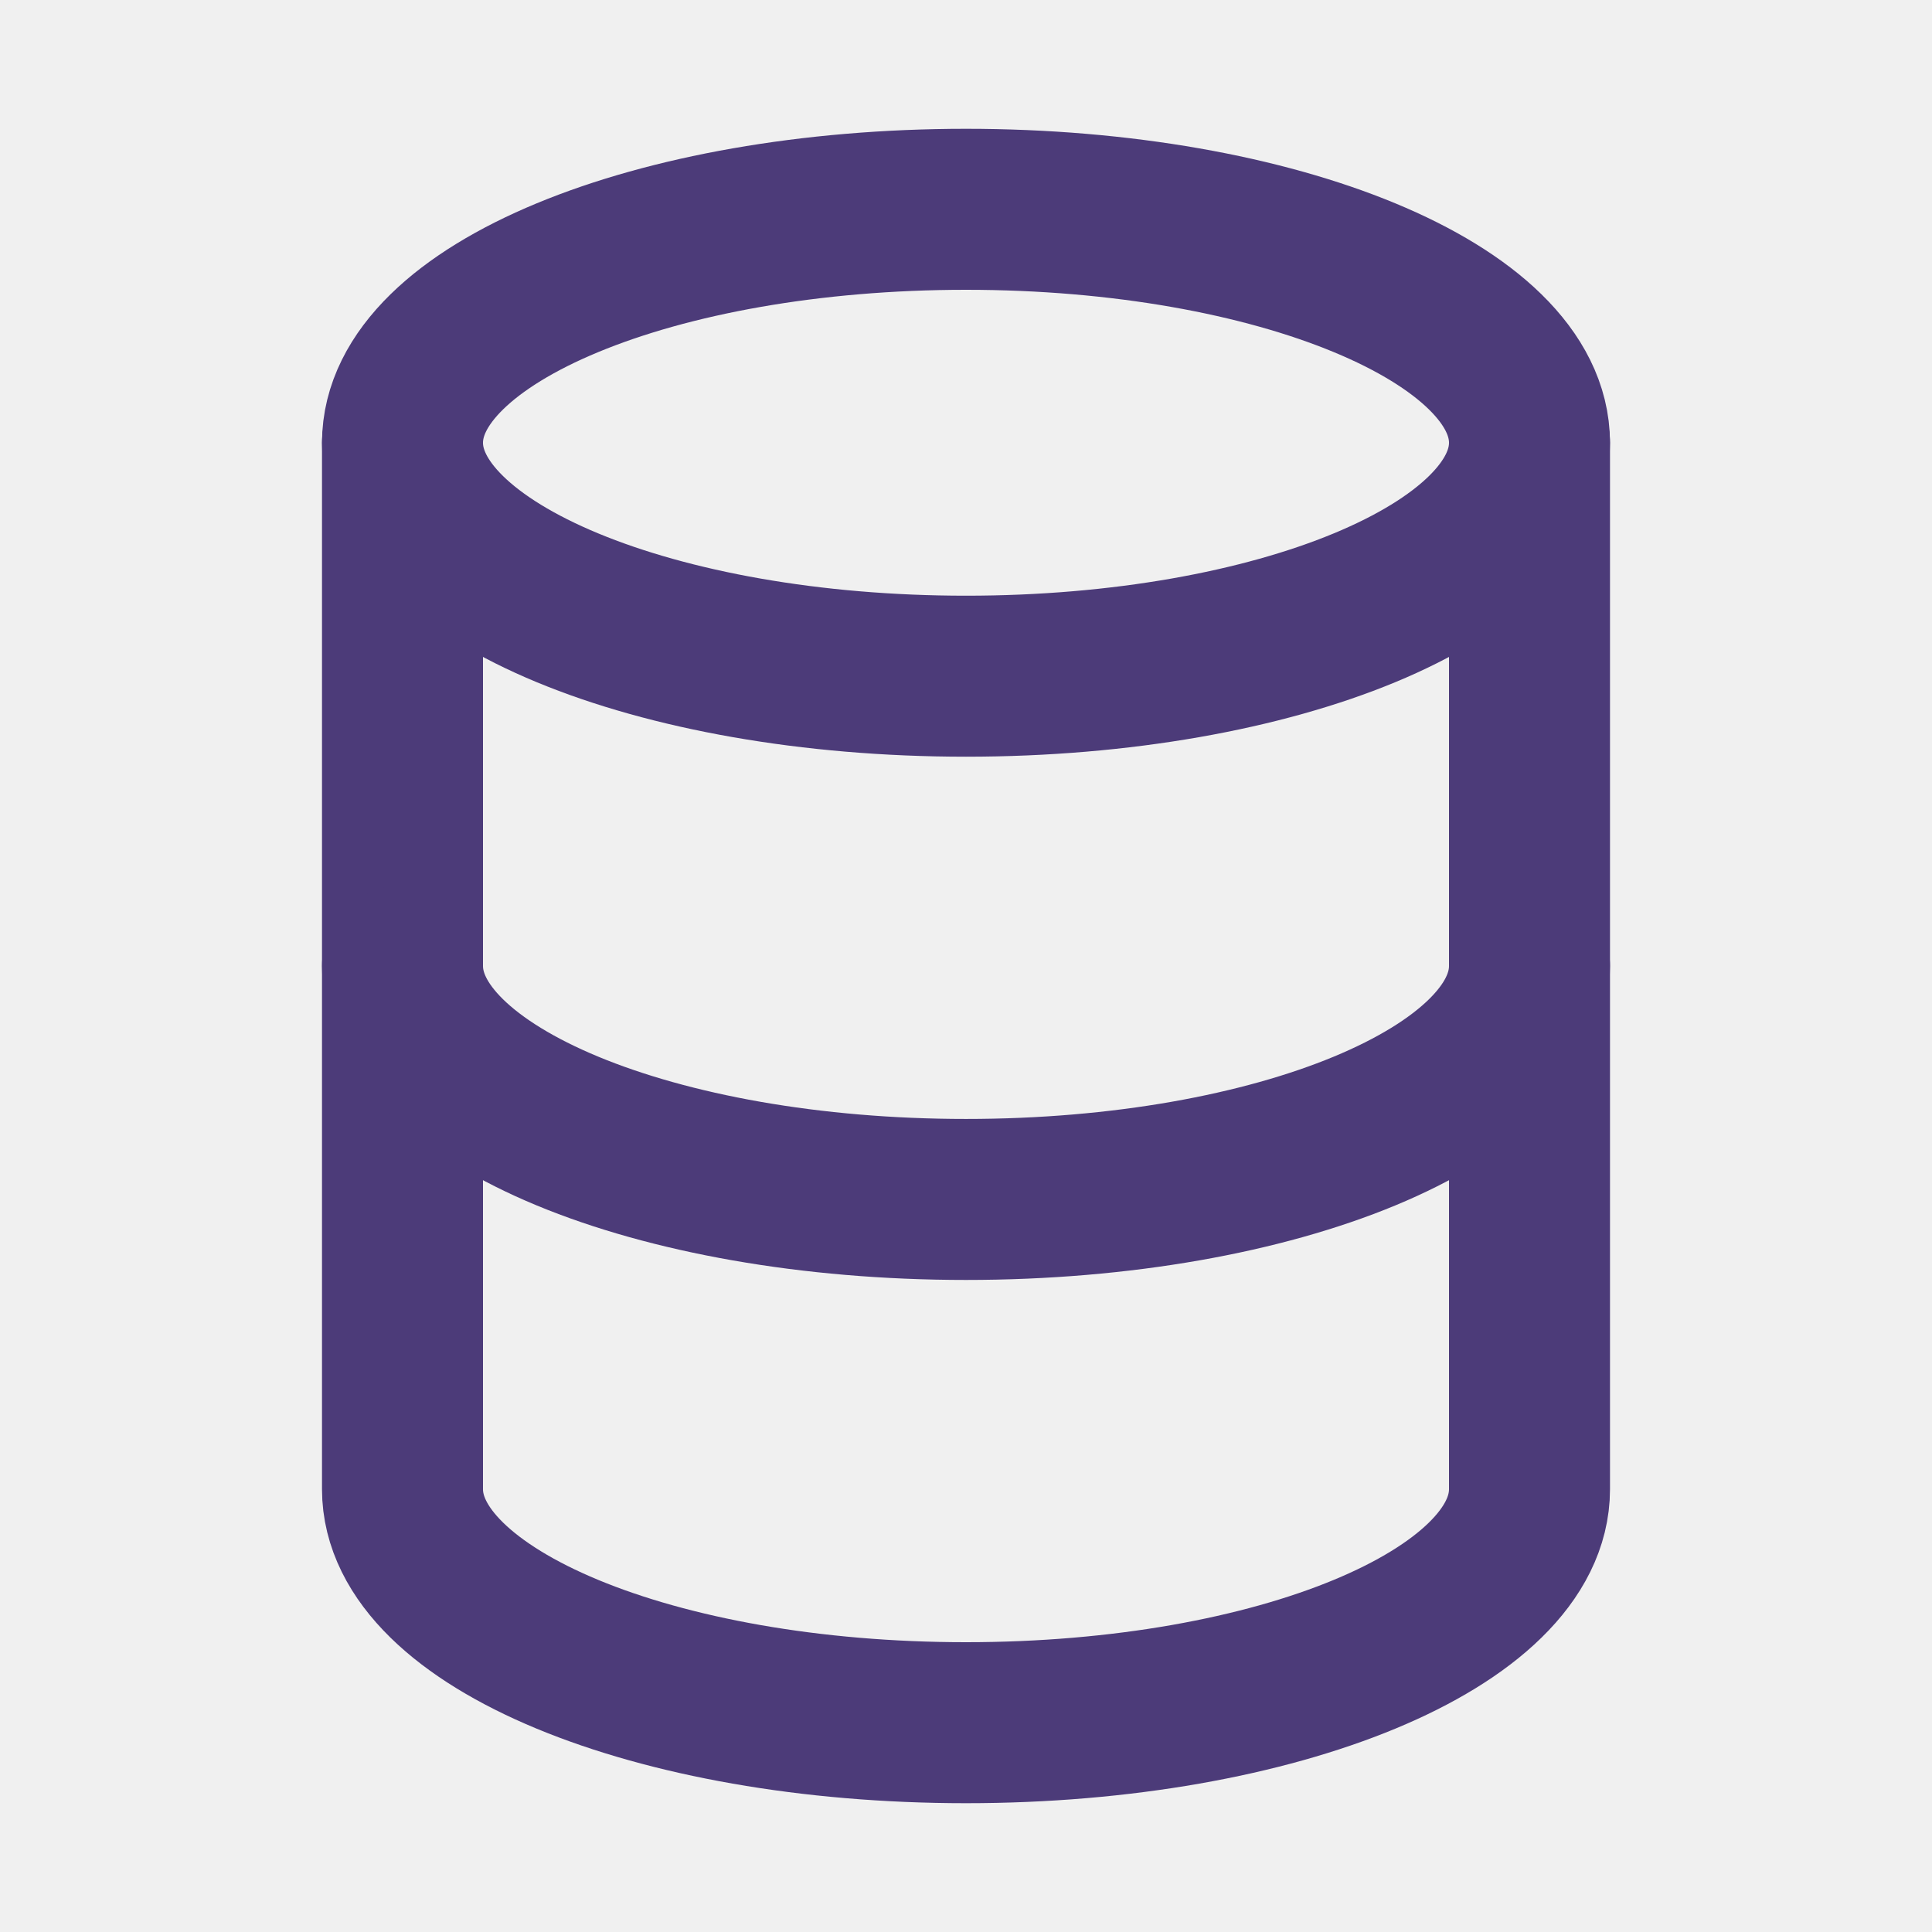
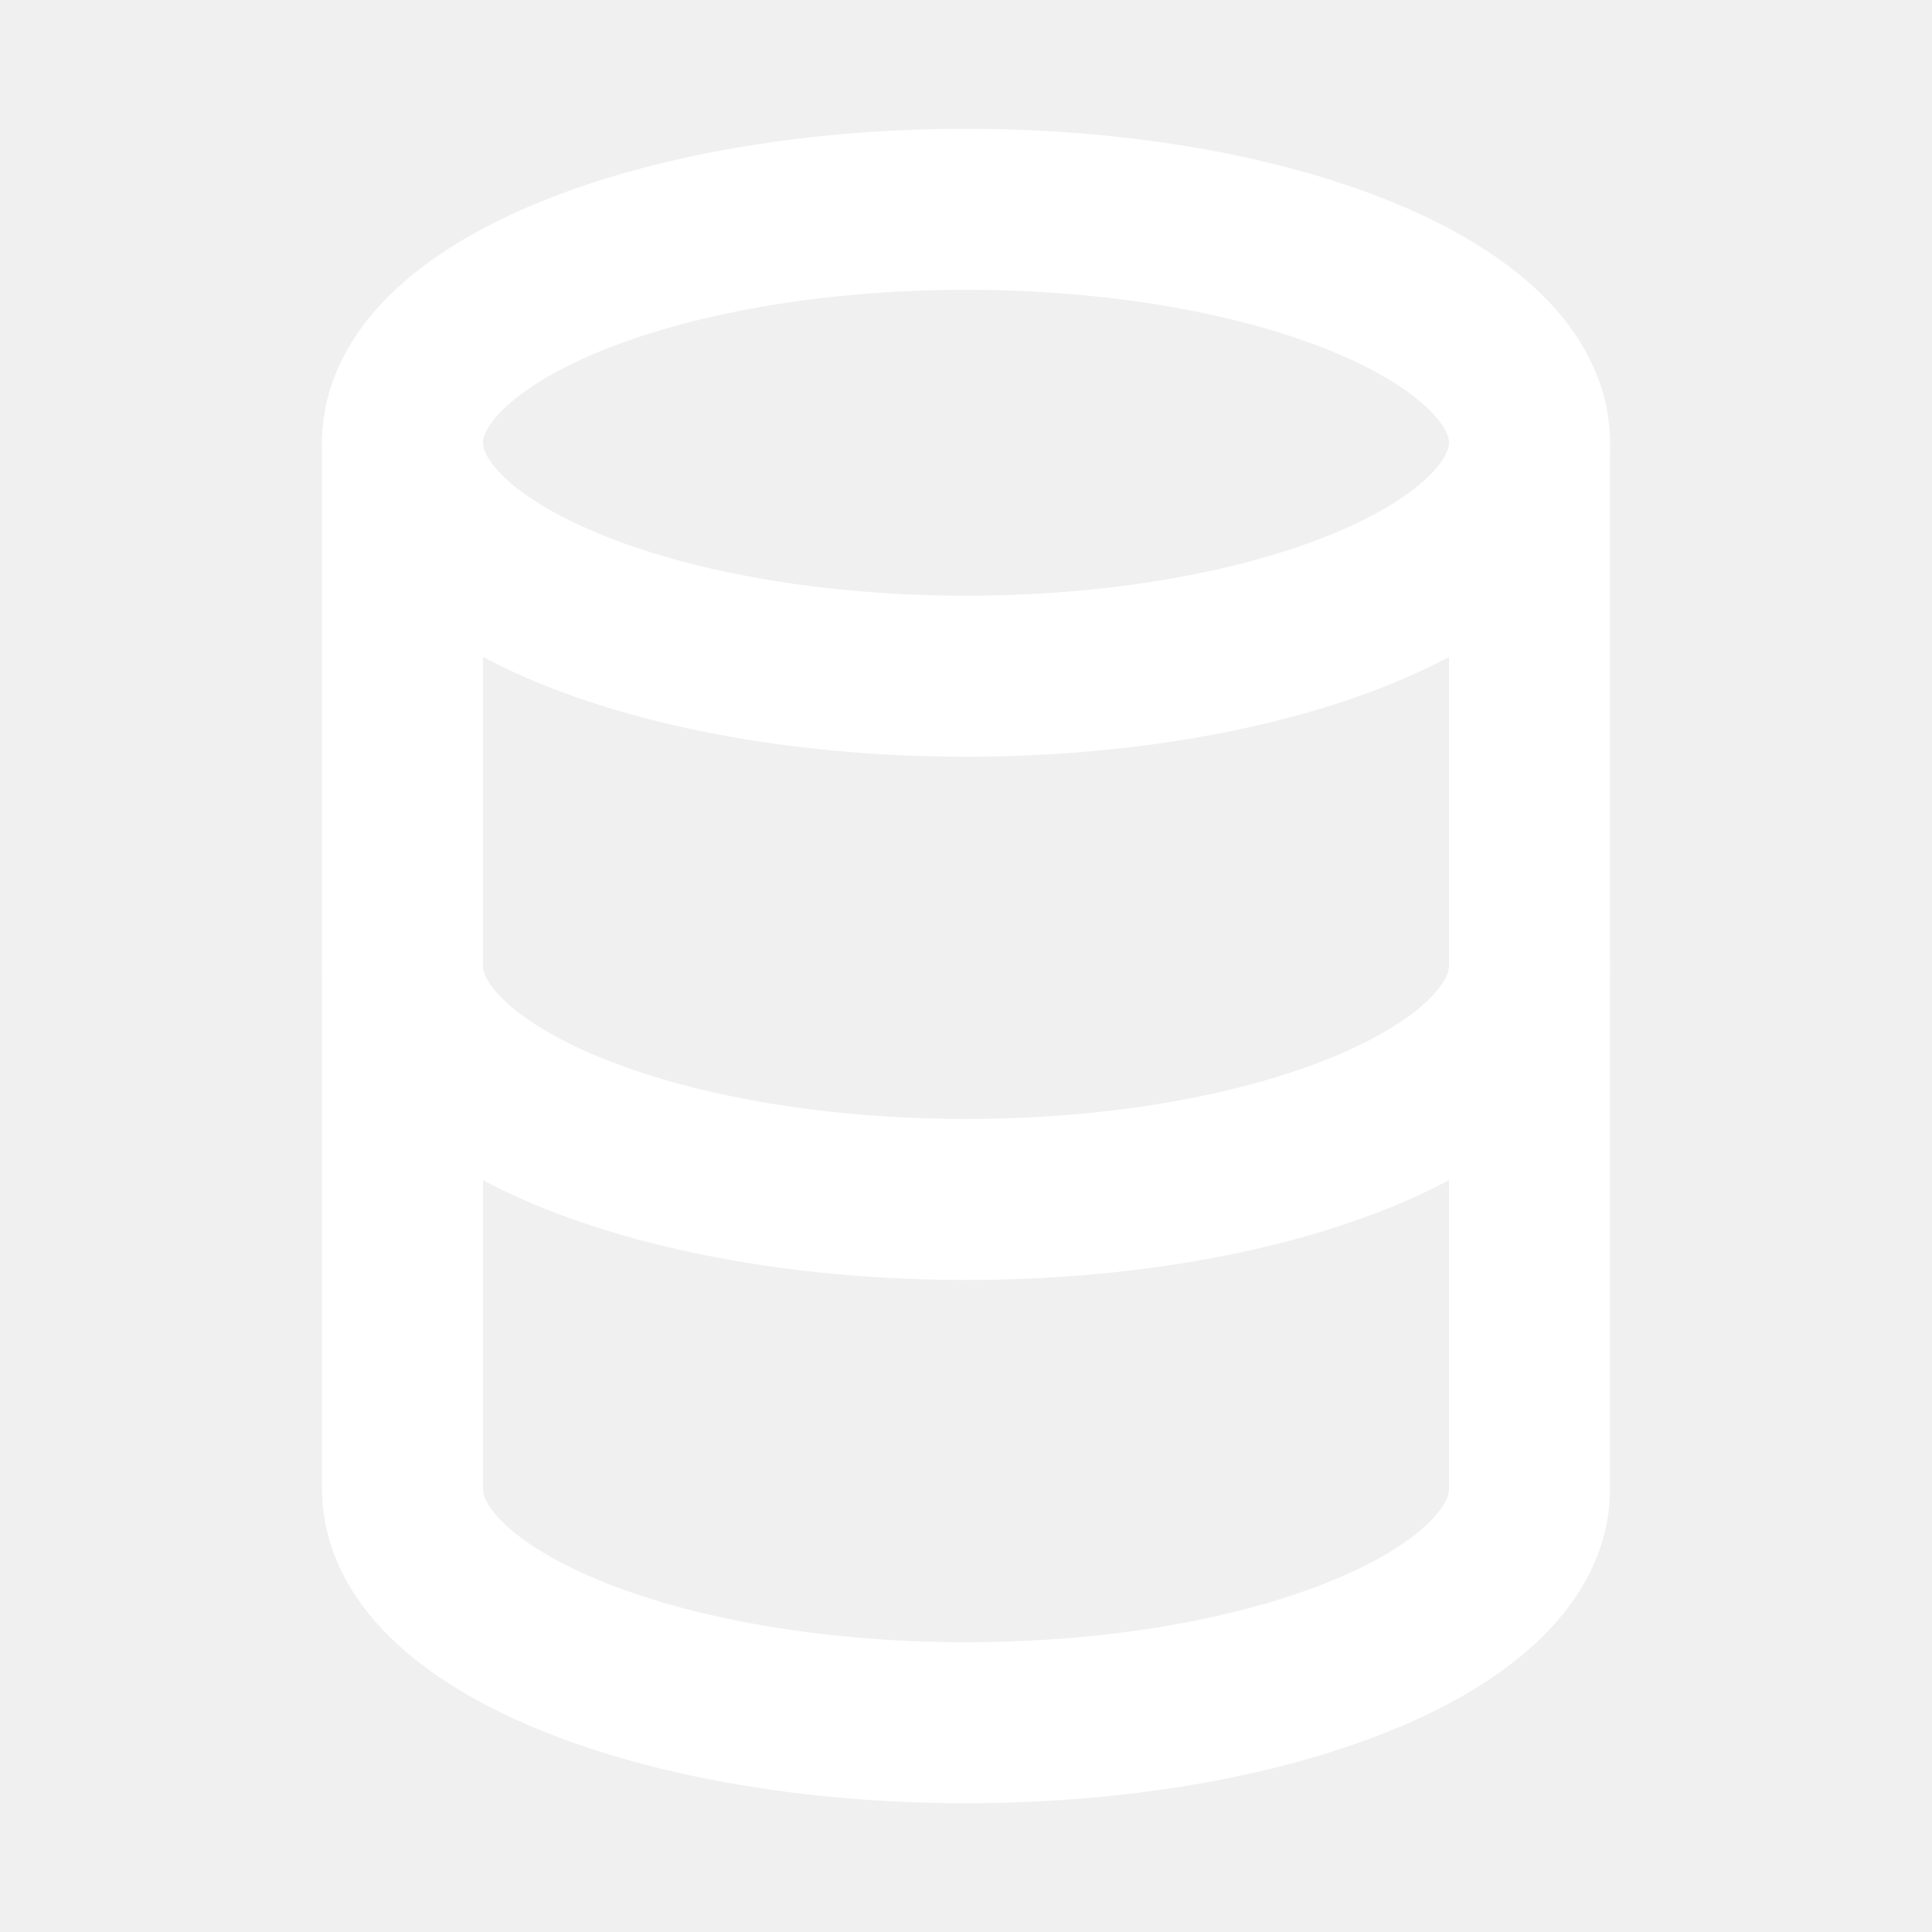
- <svg xmlns="http://www.w3.org/2000/svg" viewBox="0 0 24 24" fill="none" stroke="#4C3B79" stroke-width="2" stroke-linecap="round" stroke-linejoin="round">
+ <svg xmlns="http://www.w3.org/2000/svg" viewBox="0 0 24 24" fill="none" stroke="#FFFFFF" stroke-width="2" stroke-linecap="round" stroke-linejoin="round">
  <ellipse cx="12" cy="5.5" rx="7" ry="2.9" />
  <path d="M5 5.5v13c0 1.6 3.13 2.9 7 2.9s7-1.3 7-2.9v-13" />
  <path d="M5 12c0 1.6 3.13 2.9 7 2.9s7-1.3 7-2.9" />
</svg>
